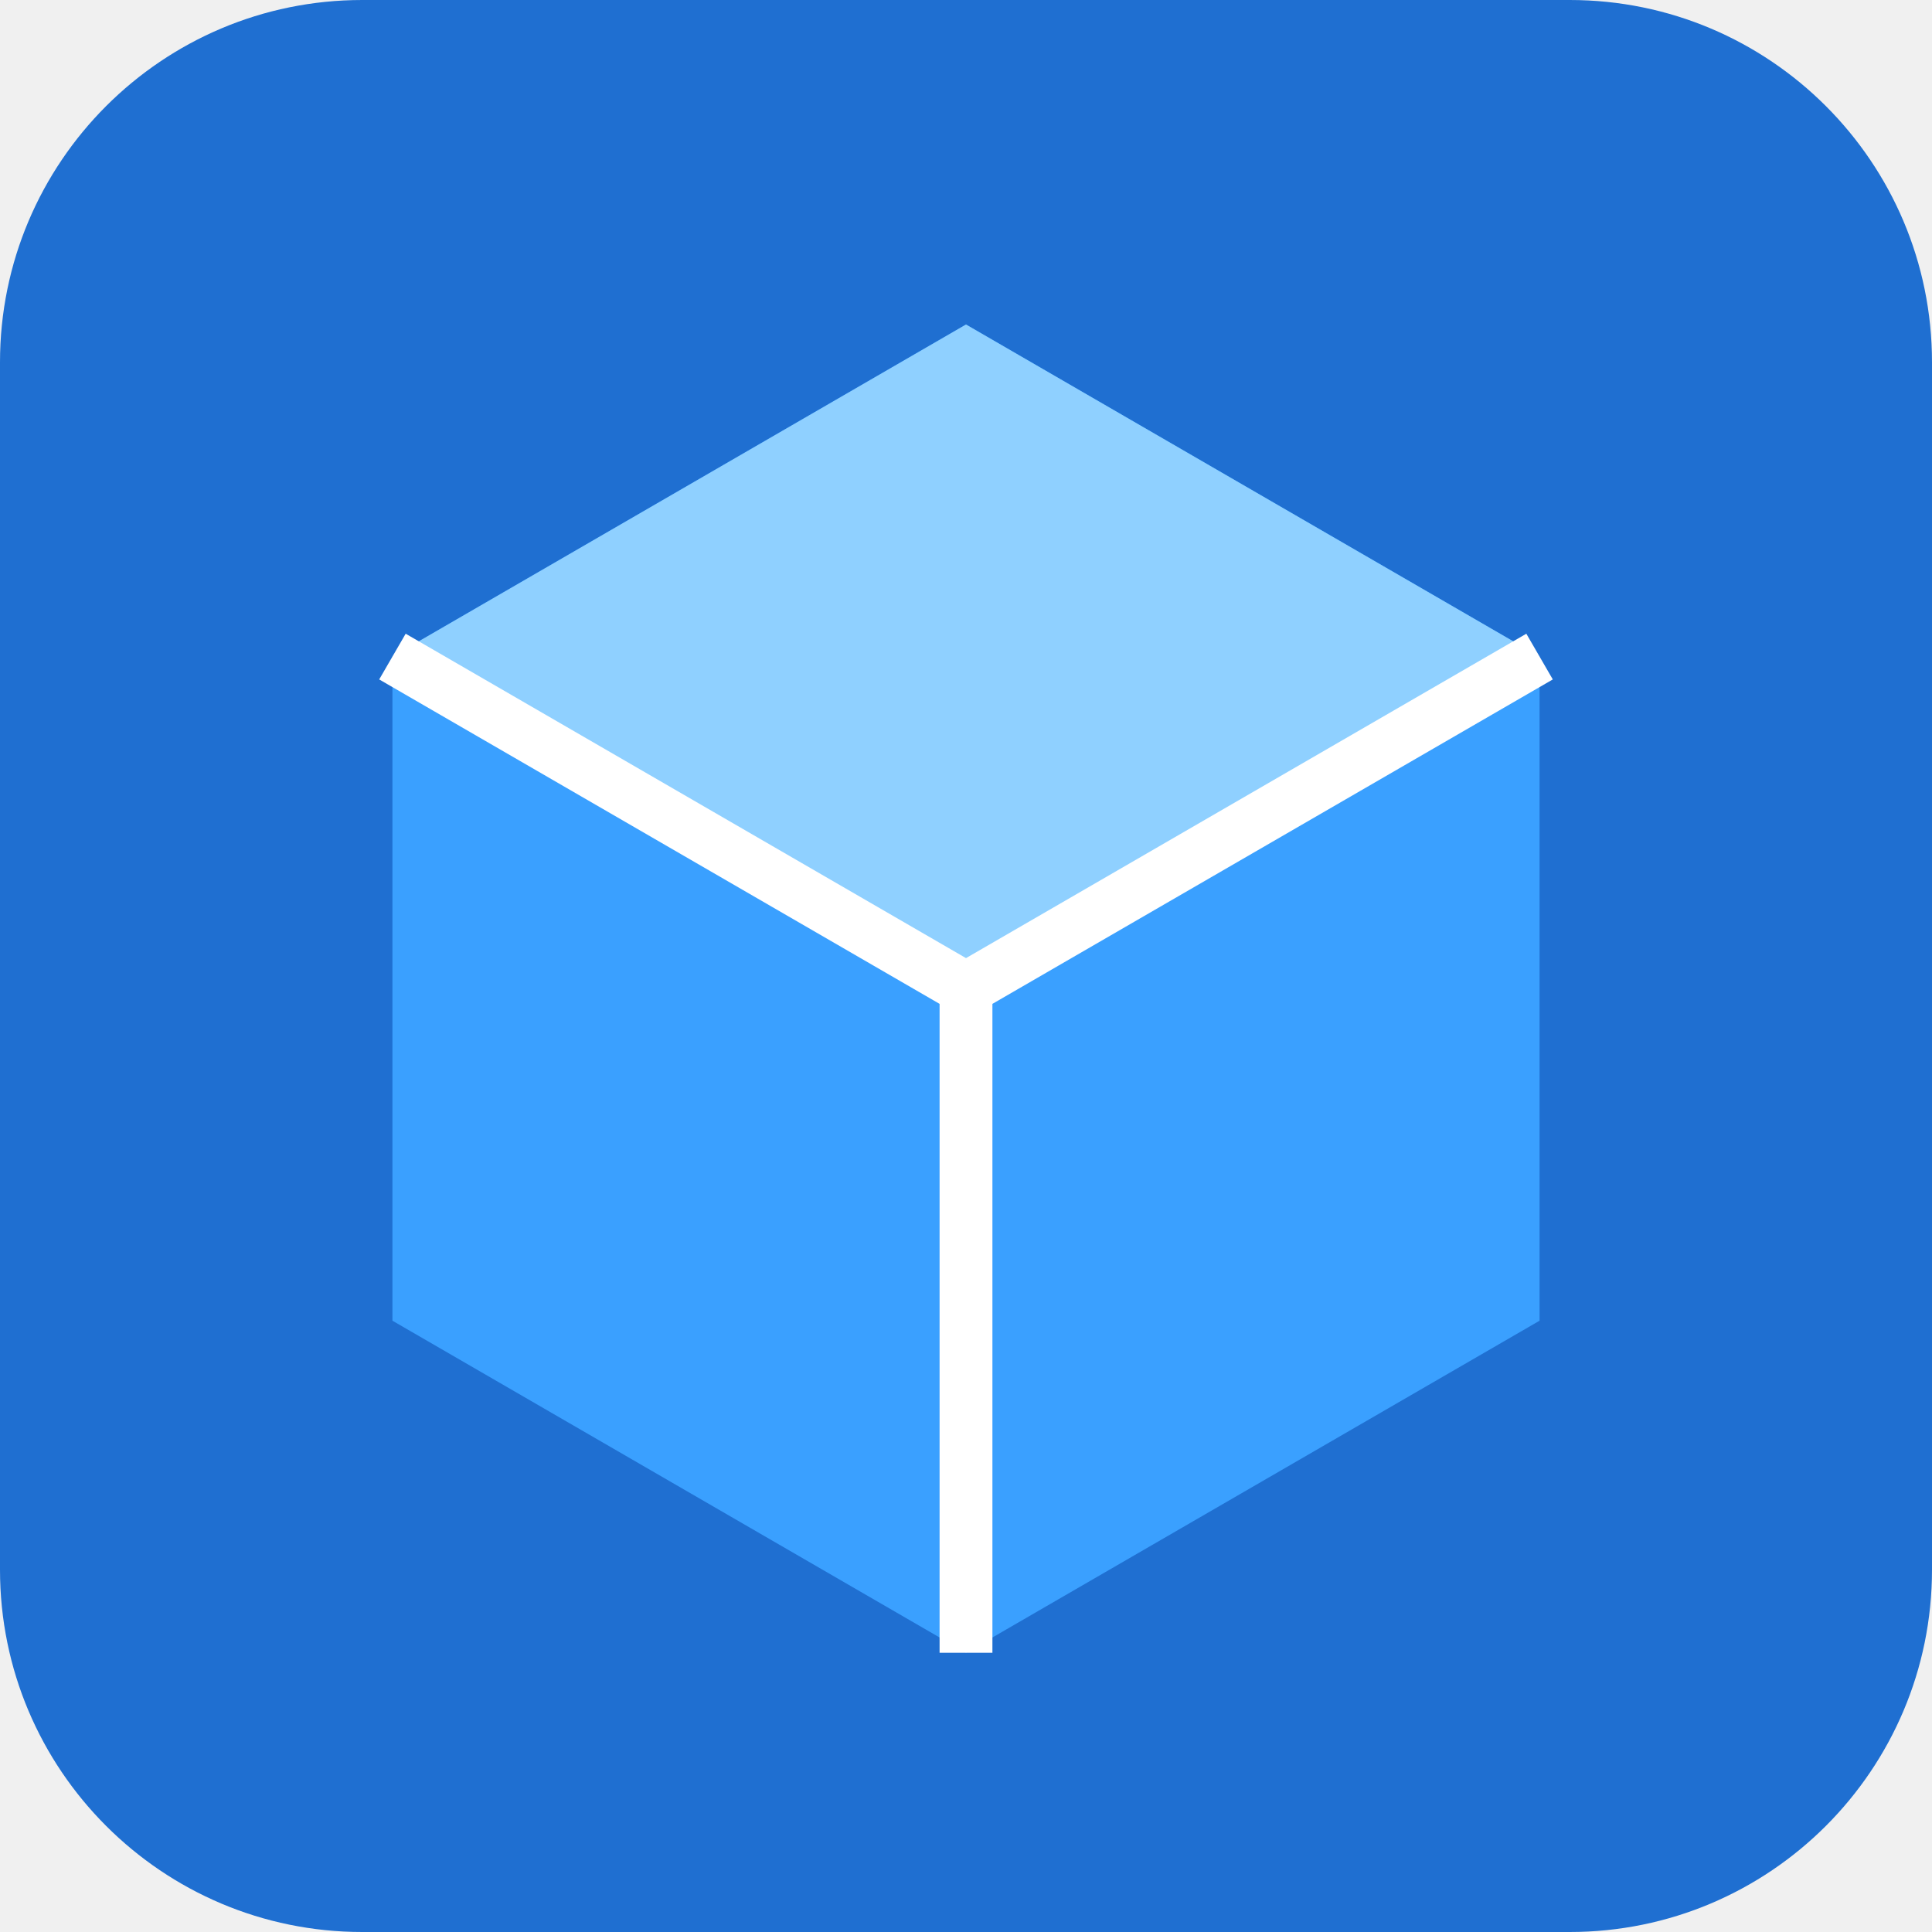
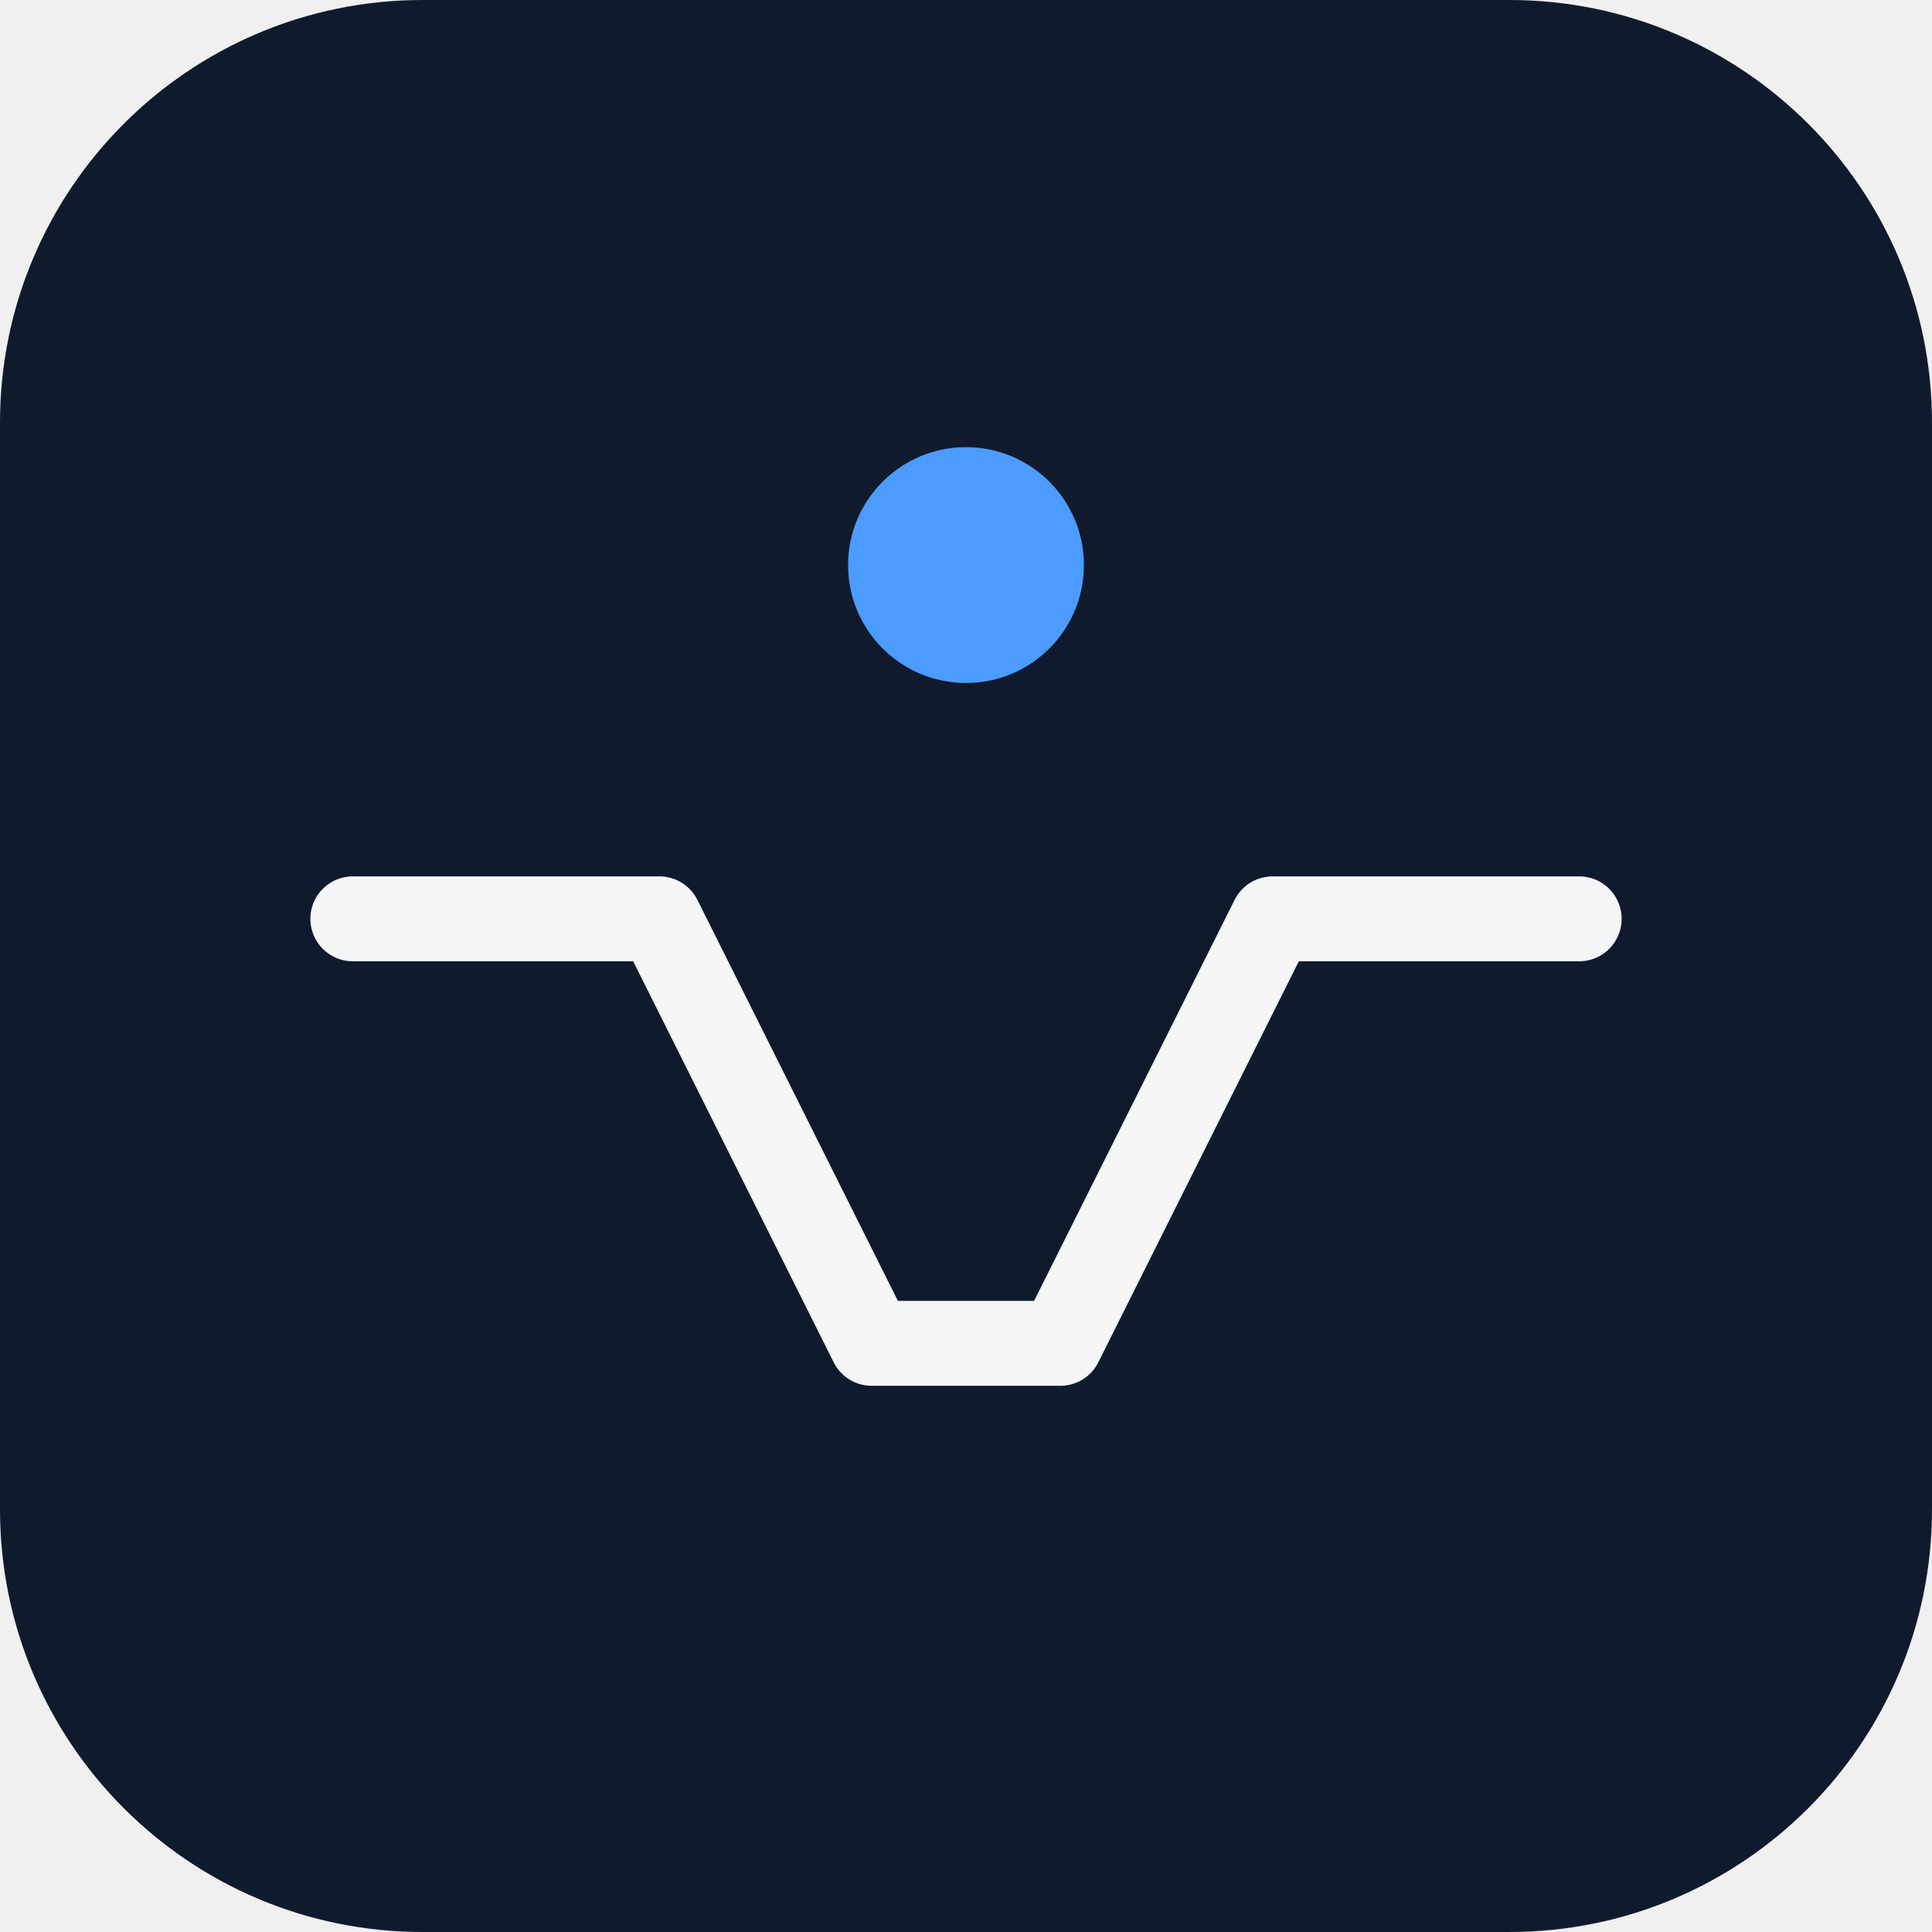
<svg xmlns="http://www.w3.org/2000/svg" viewBox="0 0 512 512">
-   <rect width="512" height="512" rx="96" fill="#1f6fd1" />
-   <g transform="translate(256 262)">
-     <path d="M0-176 152-88V88L0 176-152 88V-88z" fill="#3aa0ff" />
-     <path d="M0-176 152-88 0 0-152-88z" fill="#8fd0ff" />
-     <path d="M0 0V176M-152-88 0 0 152-88" stroke="#fff" stroke-width="14" stroke-linejoin="round" fill="none" />
+   <rect width="512" height="512" rx="112" fill="#0F1B2D" />
+   <g transform="translate(56 56) scale(6.25)">
+     <circle cx="32" cy="15" r="5" fill="#4C9BFF" />
+     <path d="M6 30H19L28 48H36L45 30H58" fill="none" stroke="#F3F5F7" stroke-width="3.6" stroke-linecap="round" stroke-linejoin="round" />
  </g>
</svg>
